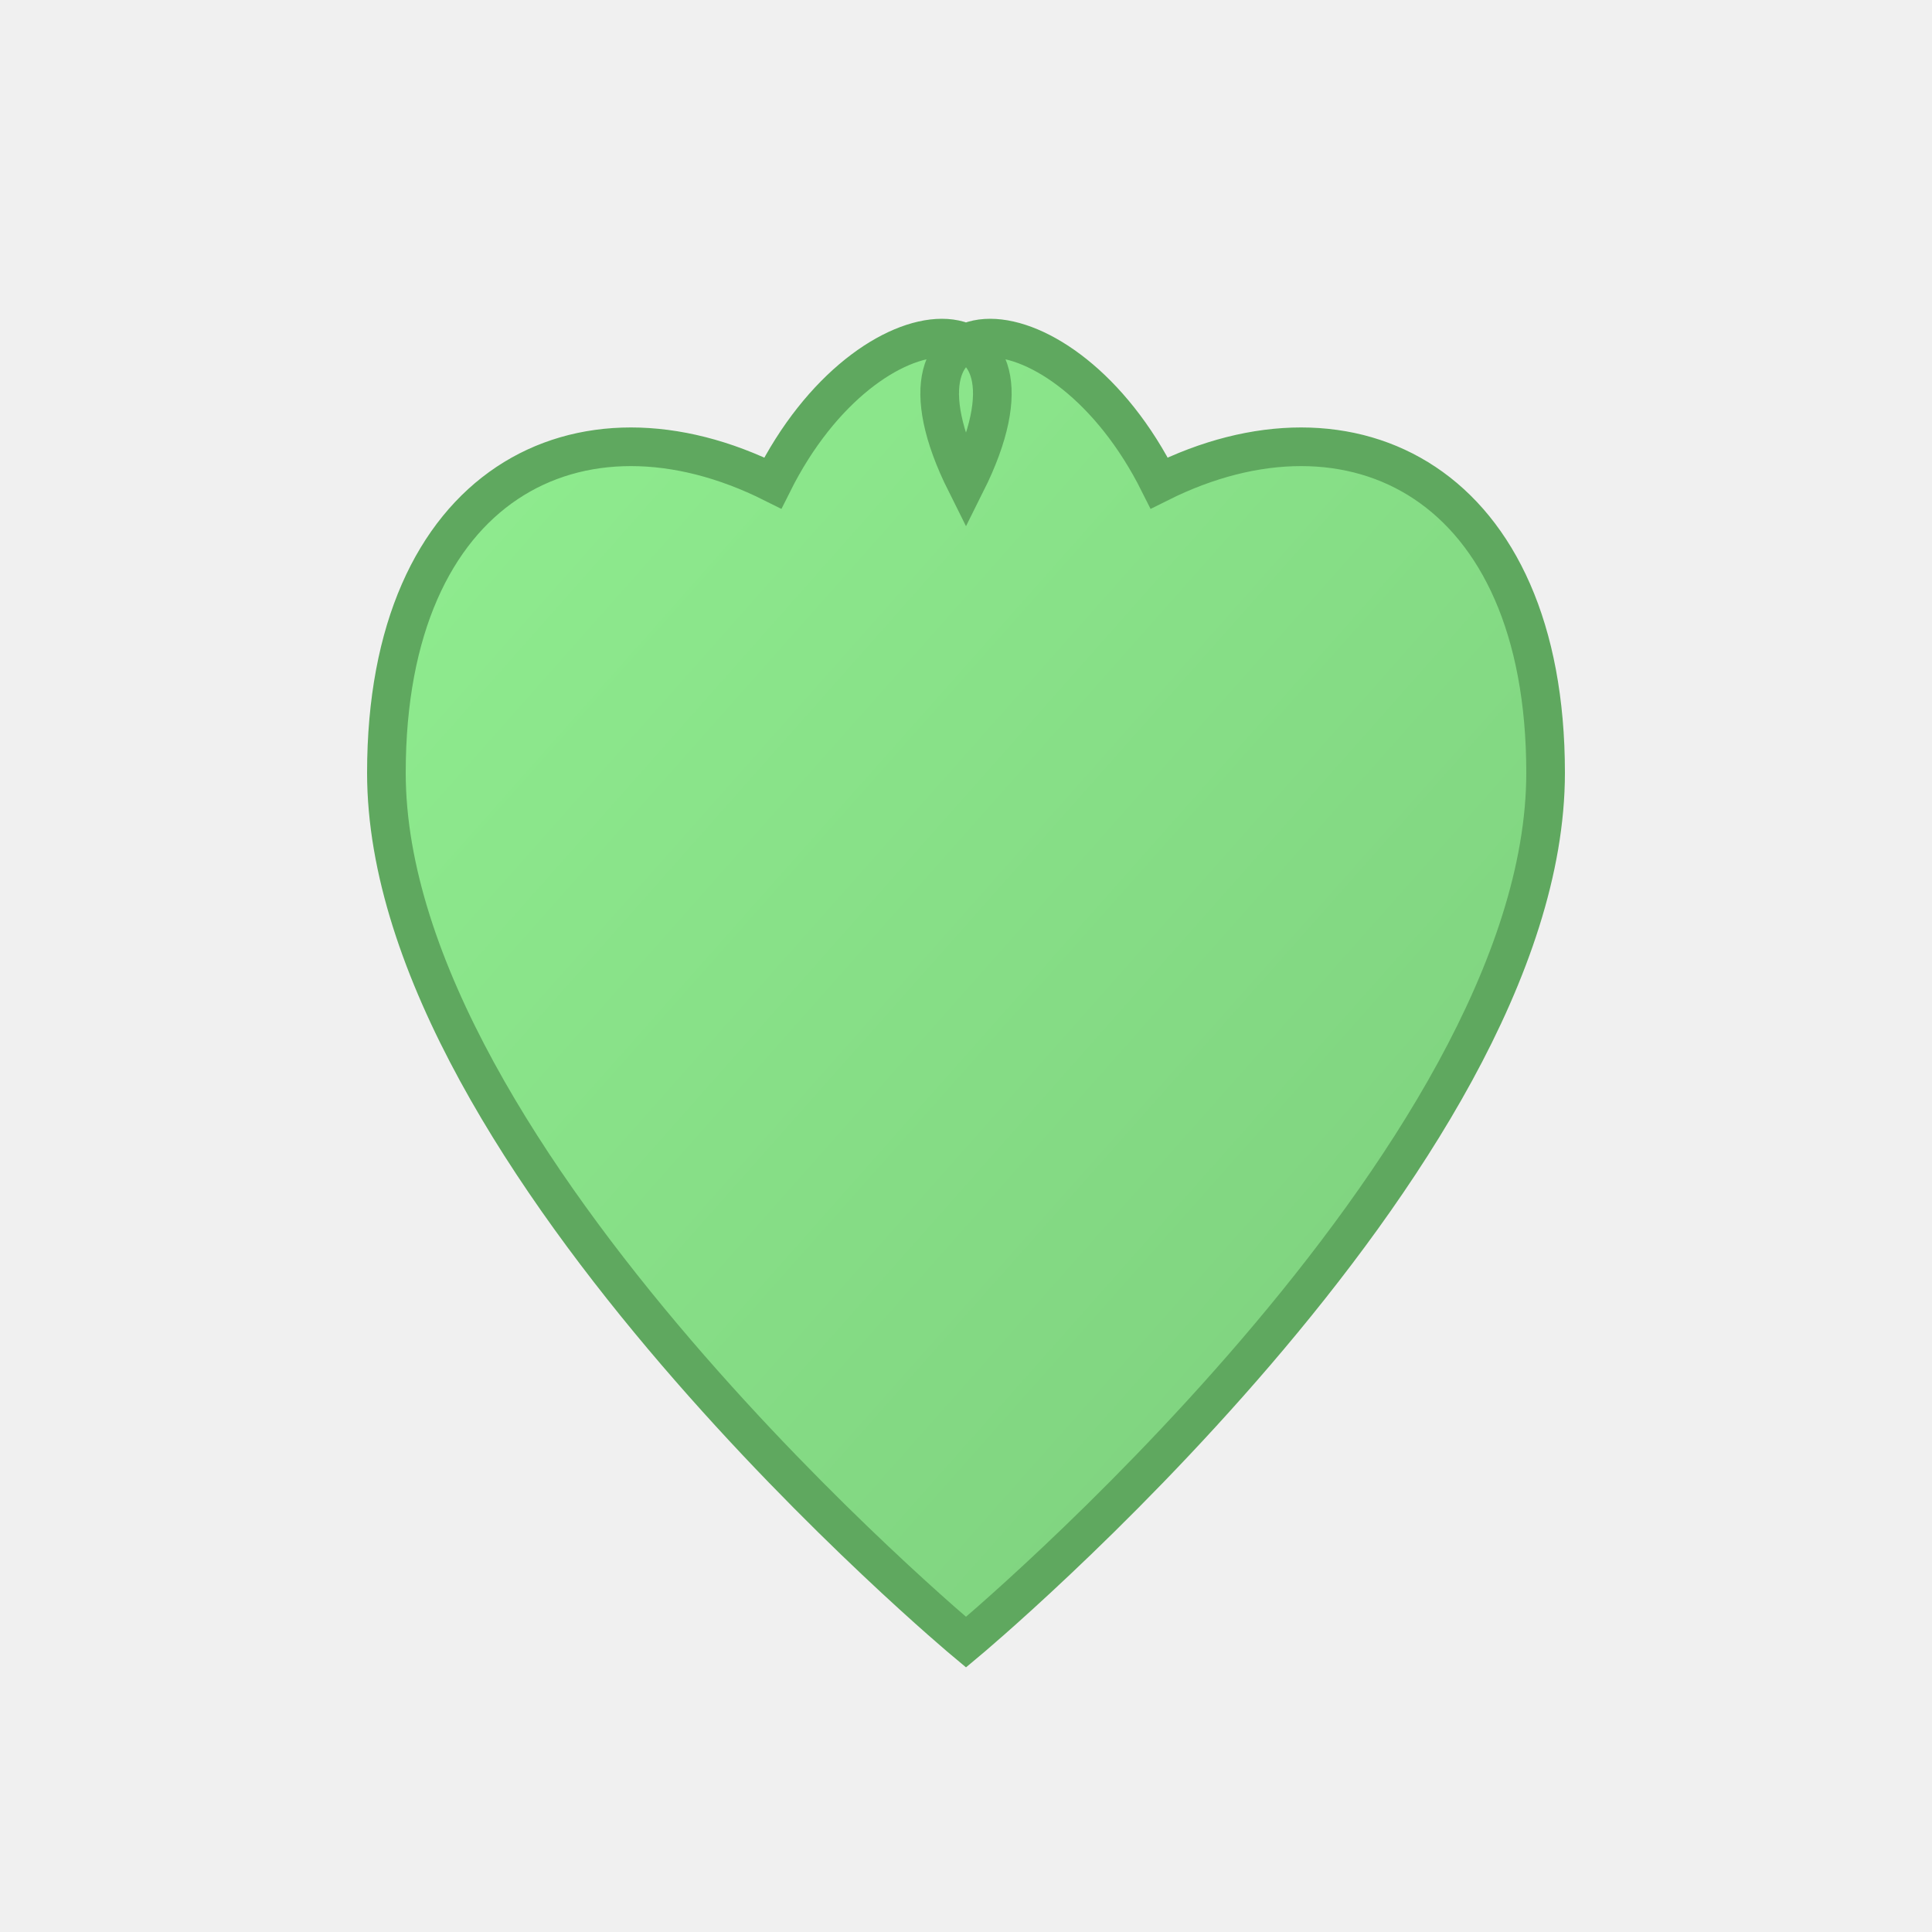
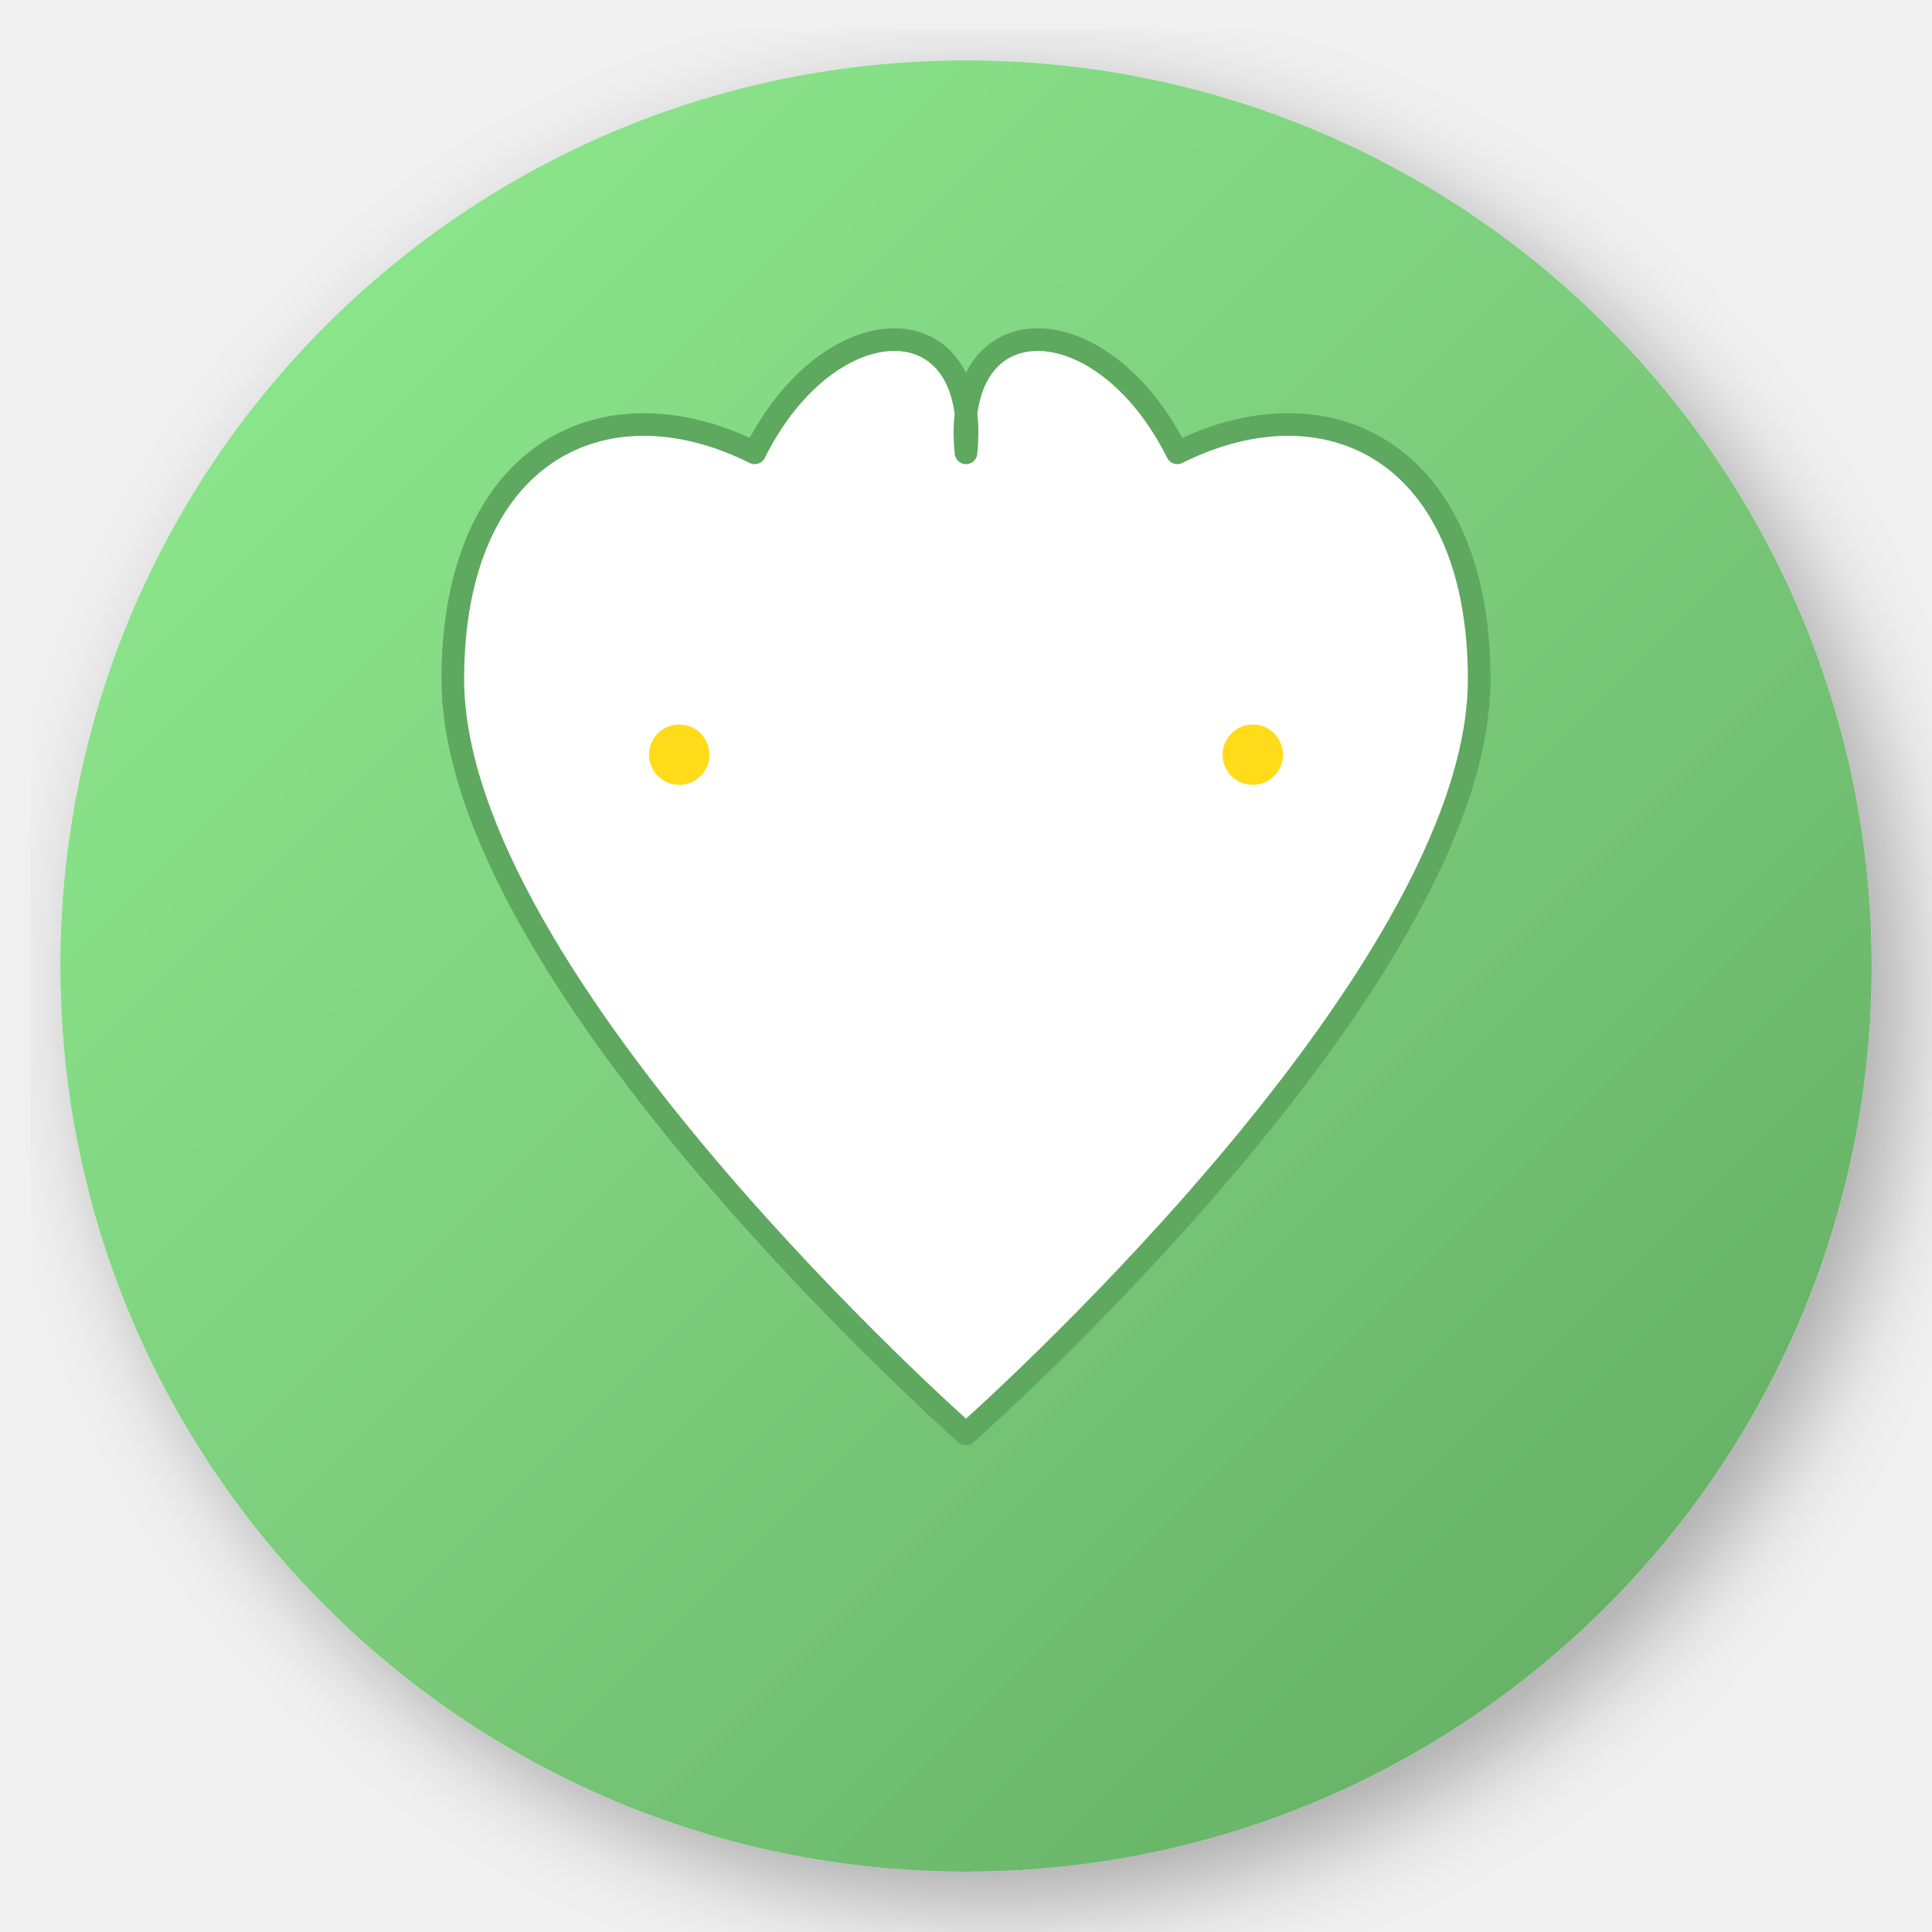
- <svg xmlns="http://www.w3.org/2000/svg" viewBox="0 0 100 100">
+ <svg xmlns="http://www.w3.org/2000/svg" viewBox="0 0 128 128">
  <defs>
-     <linearGradient id="heartGradient" x1="0%" y1="0%" x2="100%" y2="100%">
+     <linearGradient id="heartGrad" x1="0%" y1="0%" x2="100%" y2="100%">
      <stop offset="0%" style="stop-color:#90EE90;stop-opacity:1" />
-       <stop offset="100%" style="stop-color:#7CCD7C;stop-opacity:1" />
+       <stop offset="50%" style="stop-color:#7CCD7C;stop-opacity:1" />
+       <stop offset="100%" style="stop-color:#5FA85F;stop-opacity:1" />
    </linearGradient>
+     <filter id="shadow">
+       <feDropShadow dx="2" dy="2" stdDeviation="3" flood-opacity="0.3" />
+     </filter>
  </defs>
-   <path d="M50,85 C50,85 20,60 20,40 C20,25 30,20 40,25 C45,15 55,15 50,25 C45,15 55,15 60,25 C70,20 80,25 80,40 C80,60 50,85 50,85 Z" fill="url(#heartGradient)" stroke="#5FA85F" stroke-width="2" />
+   <circle cx="64" cy="64" r="60" fill="url(#heartGrad)" filter="url(#shadow)" />
+   <path d="M64,95 C64,95 30,65 30,45 C30,30 40,25 50,30 C55,20 65,20 64,30 C63,20 73,20 78,30 C88,25 98,30 98,45 C98,65 64,95 64,95 Z" fill="#FFFFFF" stroke="#5FA85F" stroke-width="1.5" stroke-linejoin="round" />
+   <circle cx="45" cy="50" r="2" fill="#FFD700" opacity="0.9" />
+   <circle cx="83" cy="50" r="2" fill="#FFD700" opacity="0.9" />
</svg>
